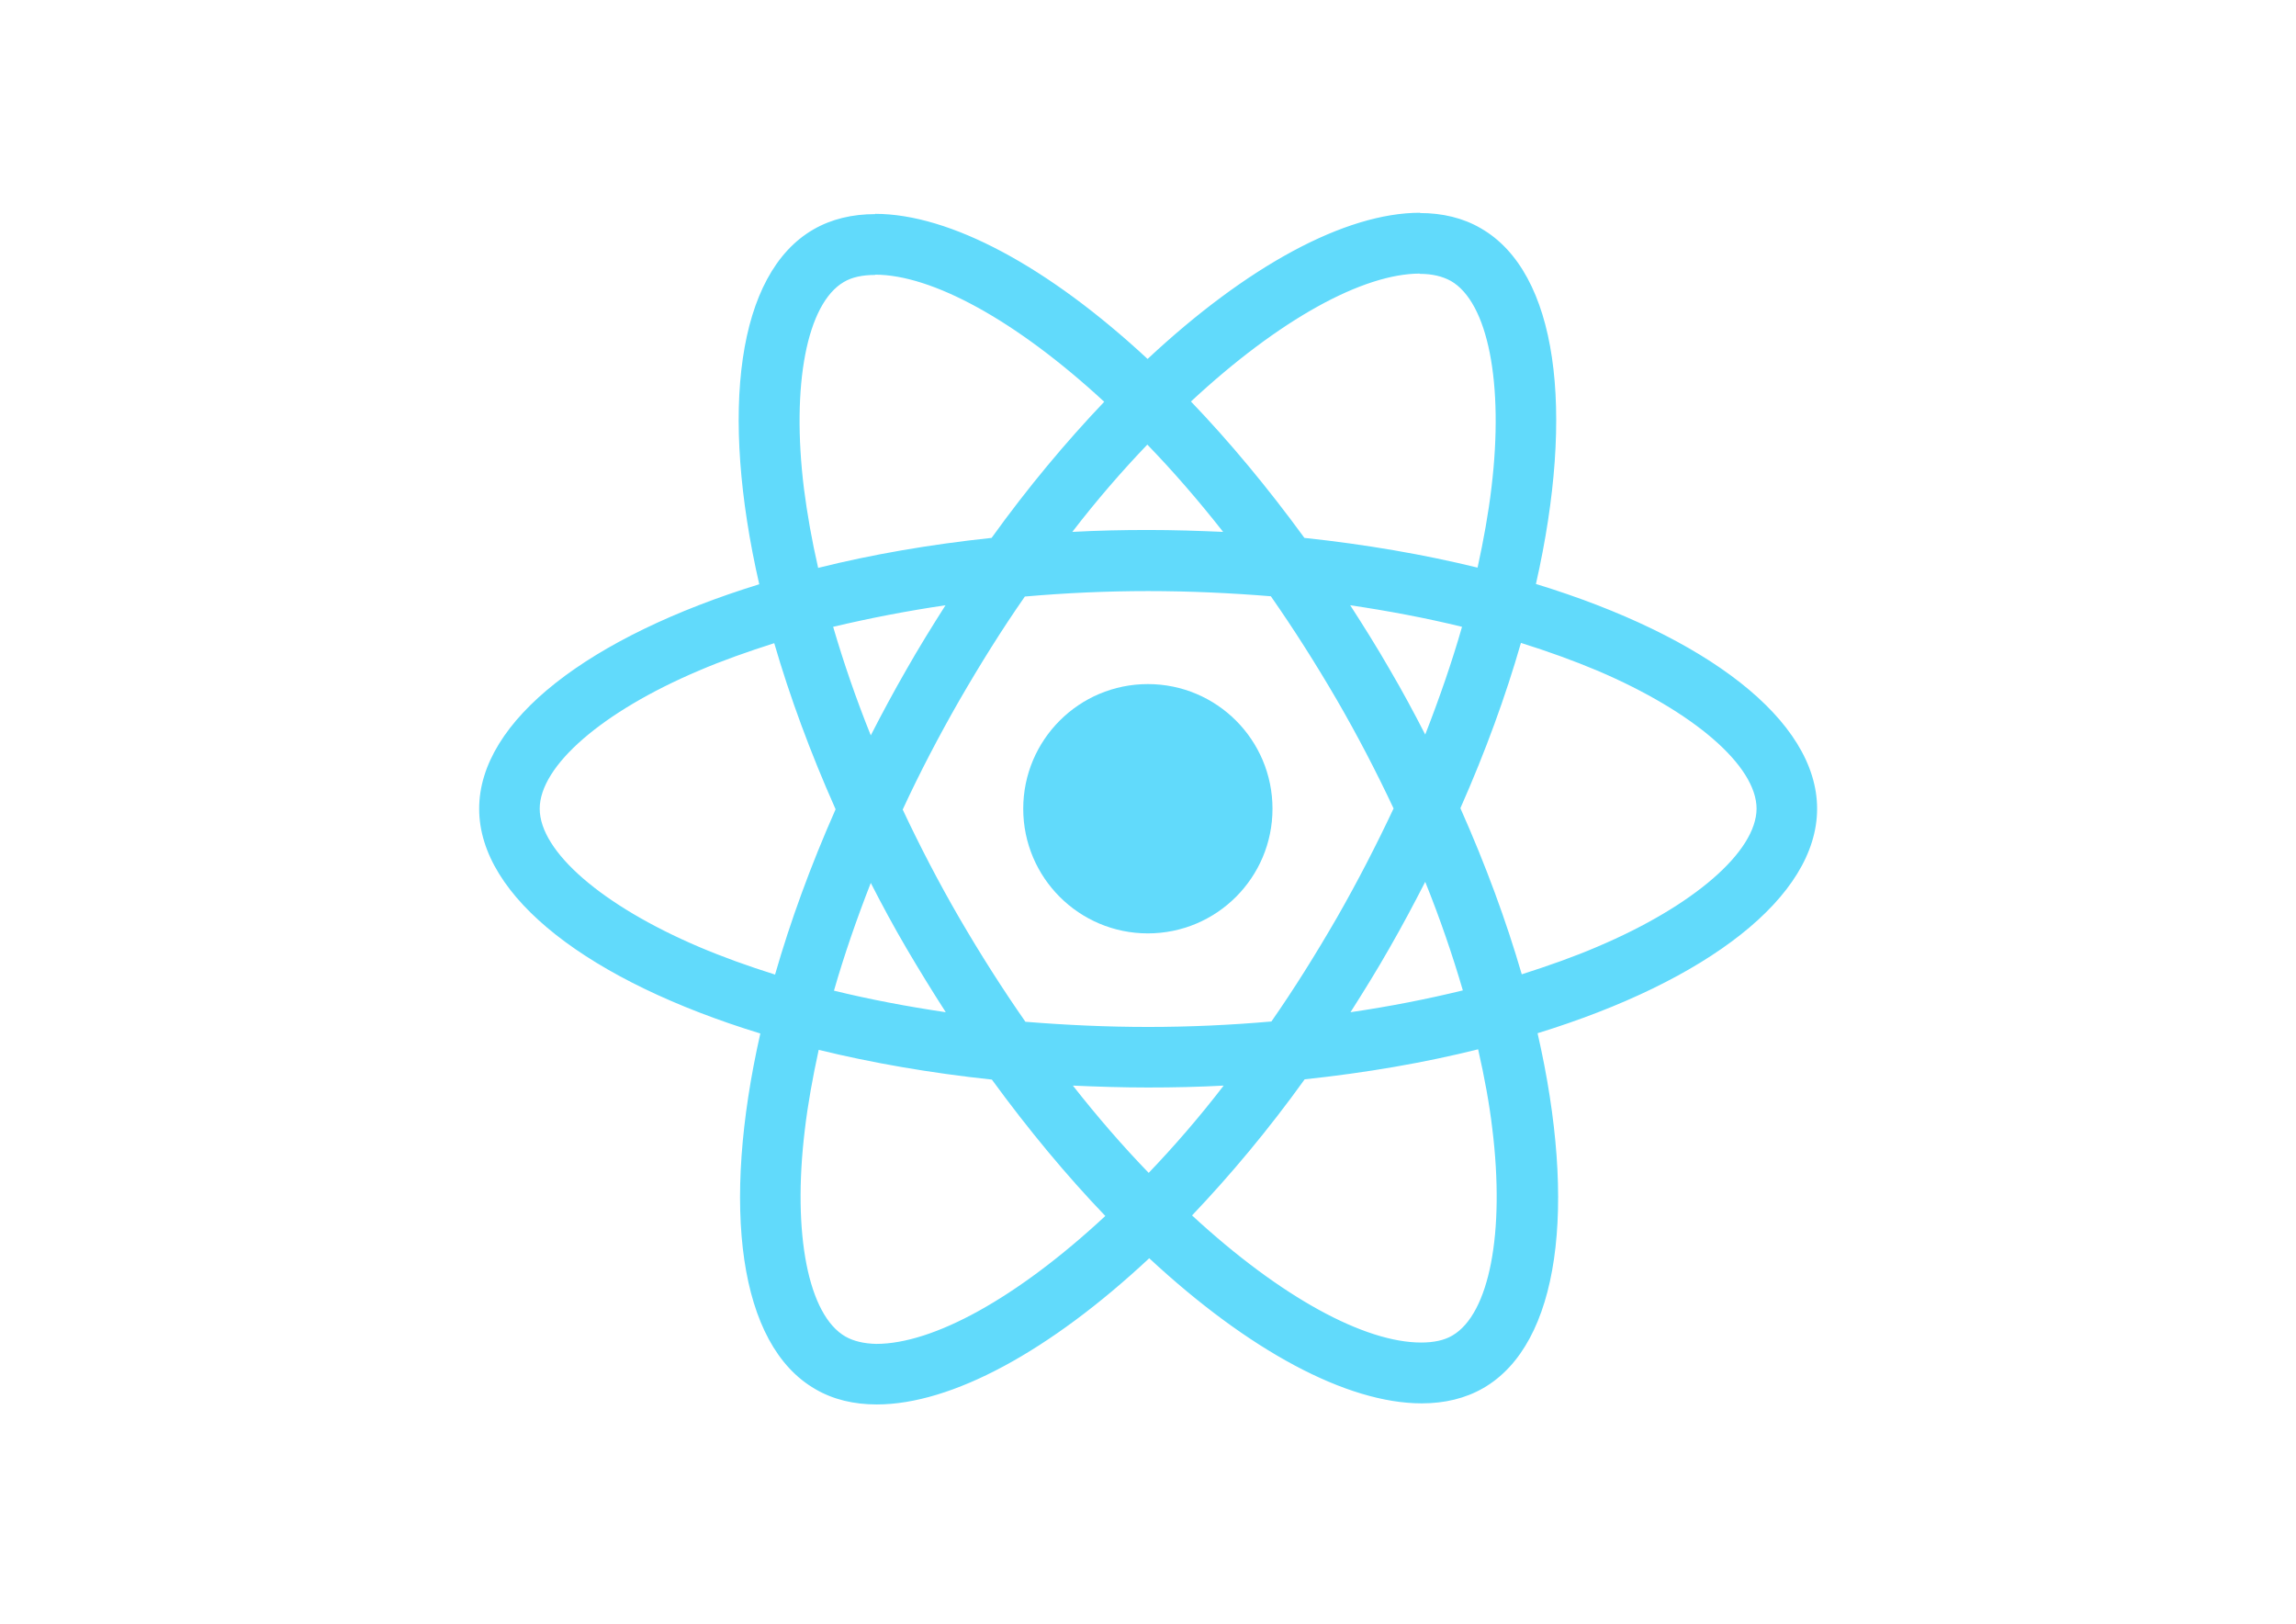
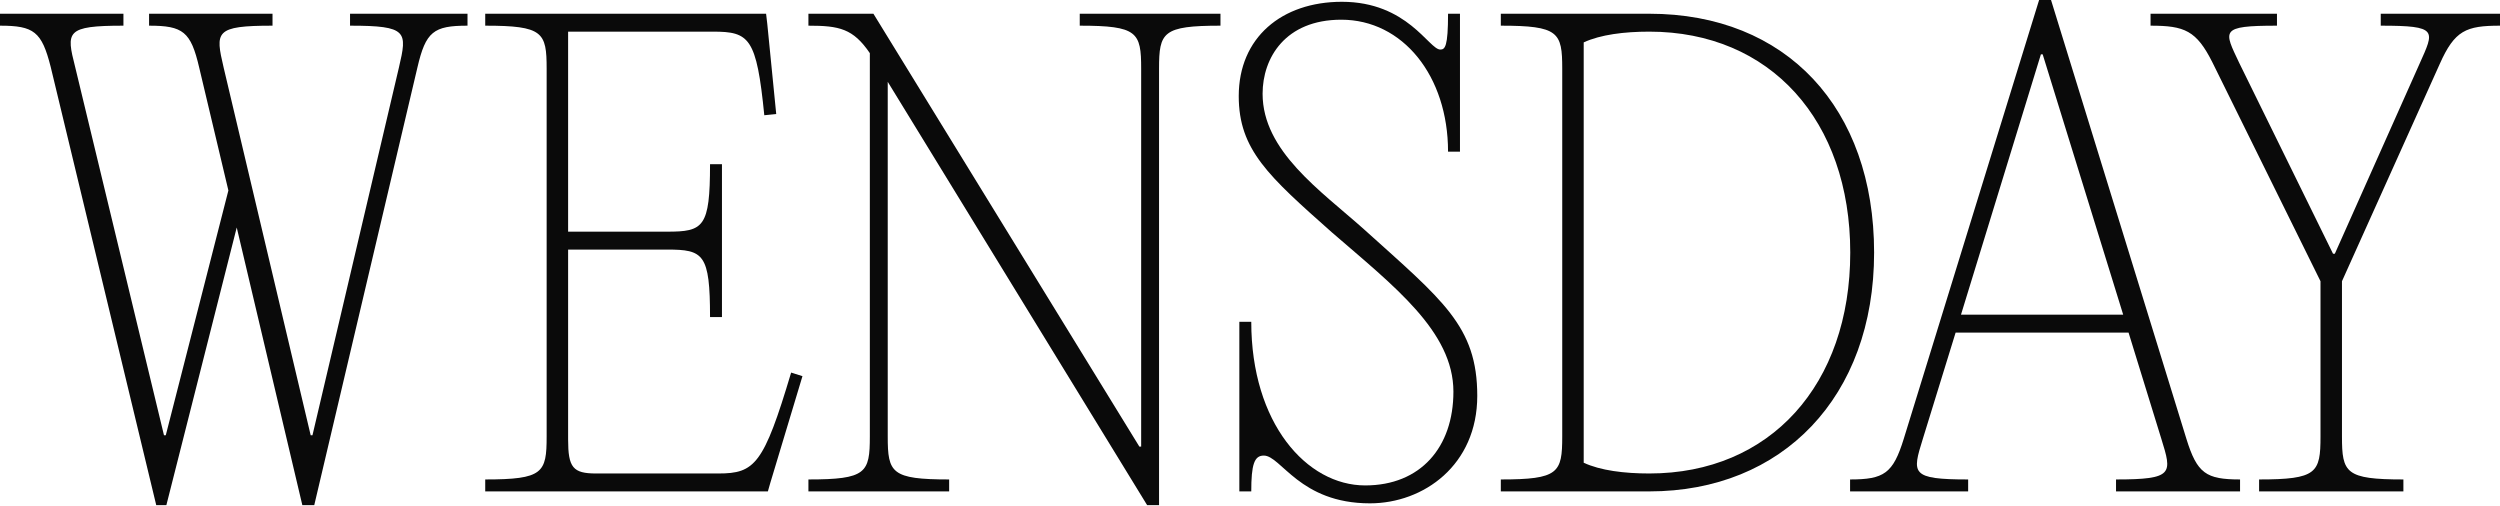
- <svg xmlns="http://www.w3.org/2000/svg" viewBox="0 0 841.9 595.3">
-   <g fill="#61DAFB">
-     <path d="M666.3 296.5c0-32.5-40.7-63.3-103.1-82.4 14.4-63.6 8-114.2-20.2-130.4-6.5-3.8-14.1-5.6-22.4-5.6v22.3c4.6 0 8.3.9 11.4 2.6 13.6 7.8 19.5 37.5 14.9 75.7-1.1 9.4-2.9 19.3-5.1 29.4-19.6-4.8-41-8.5-63.5-10.9-13.5-18.5-27.5-35.3-41.6-50 32.6-30.3 63.2-46.9 84-46.9V78c-27.5 0-63.5 19.6-99.9 53.6-36.4-33.8-72.4-53.2-99.9-53.2v22.3c20.7 0 51.4 16.5 84 46.6-14 14.7-28 31.4-41.3 49.9-22.6 2.4-44 6.1-63.6 11-2.3-10-4-19.7-5.2-29-4.7-38.2 1.1-67.9 14.6-75.8 3-1.8 6.9-2.6 11.5-2.6V78.5c-8.4 0-16 1.8-22.6 5.6-28.1 16.2-34.4 66.7-19.9 130.1-62.2 19.2-102.7 49.9-102.7 82.3 0 32.5 40.7 63.3 103.1 82.4-14.4 63.6-8 114.2 20.2 130.4 6.5 3.8 14.1 5.6 22.5 5.6 27.5 0 63.5-19.6 99.9-53.6 36.4 33.8 72.4 53.2 99.9 53.2 8.4 0 16-1.8 22.6-5.6 28.1-16.2 34.4-66.7 19.9-130.1 62-19.1 102.5-49.9 102.5-82.3zm-130.2-66.7c-3.7 12.9-8.3 26.2-13.5 39.5-4.1-8-8.4-16-13.1-24-4.6-8-9.5-15.8-14.4-23.4 14.2 2.1 27.9 4.7 41 7.9zm-45.8 106.5c-7.8 13.5-15.8 26.3-24.1 38.2-14.9 1.3-30 2-45.2 2-15.1 0-30.2-.7-45-1.9-8.3-11.9-16.4-24.6-24.2-38-7.6-13.1-14.5-26.4-20.8-39.8 6.2-13.4 13.2-26.8 20.7-39.9 7.8-13.5 15.8-26.3 24.1-38.2 14.9-1.3 30-2 45.2-2 15.1 0 30.2.7 45 1.9 8.3 11.9 16.4 24.6 24.2 38 7.6 13.1 14.5 26.4 20.8 39.8-6.3 13.4-13.2 26.8-20.7 39.9zm32.3-13c5.4 13.4 10 26.8 13.8 39.8-13.1 3.2-26.9 5.9-41.2 8 4.9-7.7 9.8-15.6 14.4-23.7 4.6-8 8.9-16.1 13-24.1zM421.2 430c-9.3-9.6-18.6-20.3-27.8-32 9 .4 18.2.7 27.5.7 9.4 0 18.7-.2 27.8-.7-9 11.7-18.3 22.4-27.5 32zm-74.4-58.9c-14.2-2.1-27.9-4.7-41-7.9 3.7-12.9 8.3-26.2 13.5-39.5 4.1 8 8.4 16 13.1 24 4.7 8 9.5 15.8 14.4 23.4zM420.7 163c9.3 9.6 18.6 20.3 27.8 32-9-.4-18.2-.7-27.5-.7-9.4 0-18.7.2-27.8.7 9-11.7 18.3-22.4 27.5-32zm-74 58.9c-4.9 7.7-9.8 15.6-14.4 23.7-4.6 8-8.9 16-13 24-5.4-13.4-10-26.8-13.8-39.8 13.1-3.1 26.9-5.8 41.2-7.9zm-90.5 125.2c-35.4-15.1-58.3-34.9-58.3-50.6 0-15.7 22.9-35.6 58.3-50.6 8.6-3.7 18-7 27.7-10.1 5.7 19.6 13.2 40 22.5 60.9-9.2 20.8-16.6 41.1-22.2 60.6-9.9-3.1-19.3-6.5-28-10.2zM310 490c-13.6-7.8-19.5-37.5-14.9-75.7 1.1-9.4 2.9-19.3 5.1-29.4 19.6 4.8 41 8.5 63.5 10.9 13.5 18.5 27.5 35.3 41.6 50-32.6 30.3-63.2 46.9-84 46.9-4.5-.1-8.3-1-11.3-2.7zm237.2-76.2c4.7 38.2-1.1 67.9-14.6 75.8-3 1.8-6.9 2.6-11.5 2.6-20.7 0-51.4-16.5-84-46.6 14-14.7 28-31.4 41.3-49.9 22.6-2.4 44-6.1 63.6-11 2.3 10.1 4.1 19.8 5.2 29.1zm38.5-66.7c-8.6 3.7-18 7-27.7 10.1-5.7-19.6-13.2-40-22.5-60.9 9.2-20.8 16.6-41.1 22.2-60.6 9.9 3.1 19.3 6.5 28.1 10.2 35.4 15.1 58.3 34.9 58.3 50.6-.1 15.7-23 35.6-58.4 50.6zM320.8 78.4z" />
-     <circle cx="420.9" cy="296.5" r="45.7" />
-     <path d="M520.5 78.1z" />
+ <svg xmlns="http://www.w3.org/2000/svg" width="1267" height="256" viewBox="0 0 1267 256" fill="none">
+   <g style="mix-blend-mode:difference">
+     <path d="M236.933 6.96H177.397V13.012C206.712 13.012 206.41 16.038 202.179 34.194L158.358 220.596H157.452L113.329 34.194C109.098 16.038 108.796 13.012 138.11 13.012V6.96H75.553V13.012C92.778 13.012 96.707 16.038 100.938 34.194L115.747 96.529L84.014 220.596H83.108L38.078 33.891C33.545 16.038 33.243 13.012 62.557 13.012V6.96H0V13.012C17.226 13.012 21.155 16.038 25.688 33.891L79.179 256H84.317L119.977 115.291L153.221 256H159.265L211.547 34.194C215.778 16.038 219.707 13.012 236.933 13.012V6.96Z" fill="#F5F5F5" />
+     <path d="M388.253 6.96H245.912V13.012C275.226 13.012 277.039 16.34 277.039 34.799V221.201C277.039 239.66 275.226 242.988 245.912 242.988V249.04H389.159L390.368 244.804L406.688 190.638L400.946 188.823C387.044 235.423 382.511 239.962 364.076 239.962H302.123C290.337 239.962 287.919 236.936 287.919 222.714V126.487H338.086C356.521 126.487 359.845 128.605 359.845 160.681H365.889V83.215H359.845C359.845 115.291 356.521 117.409 338.086 117.409H287.919V16.038H361.356C379.791 16.038 383.417 19.064 387.346 58.402L393.39 57.797L388.857 12.104L388.253 6.96Z" fill="#F5F5F5" />
+     <path d="M618.535 6.96H547.213V13.012C576.527 13.012 578.341 16.34 578.341 34.799V226.345H577.434L442.648 6.96H409.707V13.012C425.422 13.012 432.373 14.525 440.835 26.931V221.201C440.835 239.66 439.022 242.988 409.707 242.988V249.04H481.029V242.988C451.715 242.988 449.901 239.66 449.901 221.201V41.456L581.363 256H587.407V34.799C587.407 16.34 589.22 13.012 618.535 13.012V6.96Z" fill="#F5F5F5" />
+     <path d="M628.097 249.04H634.141C634.141 235.423 635.652 230.884 640.487 230.884C649.252 230.884 658.62 255.092 694.281 255.092C721.48 255.092 748.679 235.726 748.679 200.624C748.679 165.22 731.151 152.208 691.259 116.199C669.197 96.529 639.883 76.558 639.883 47.508C639.883 29.352 651.367 9.986 679.775 9.986C710.902 9.986 733.87 38.43 733.87 76.861H739.915V6.96H733.87C733.87 23.603 732.359 25.116 729.942 25.116C724.2 25.116 713.32 0.908 680.077 0.908C649.554 0.908 627.795 19.064 627.795 48.719C627.795 75.953 642.905 89.267 674.939 117.712C706.369 144.946 736.59 167.943 736.59 198.506C736.59 226.648 719.969 246.014 691.863 246.014C662.247 246.014 634.141 214.544 634.141 163.102H628.097V249.04Z" fill="#F5F5F5" />
+     <path d="M760.614 249.04H835.864C903.257 249.04 949.797 201.229 949.797 128C949.797 54.771 905.372 6.96 835.864 6.96H760.614V13.012C789.928 13.012 791.741 16.34 791.741 34.799V221.201C791.741 239.66 789.928 242.988 760.614 242.988V249.04ZM835.864 239.962C823.171 239.962 811.083 238.449 802.621 234.515V21.485C811.083 17.551 823.171 16.038 835.864 16.038C897.213 16.038 937.709 61.125 937.709 128C937.709 194.875 897.213 239.962 835.864 239.962Z" fill="#F5F5F5" />
+     <path d="M1108.07 222.411L1039.46 0H1033.42L964.818 222.411C959.378 239.962 954.845 242.988 937.619 242.988V249.04H997.457V242.988C968.142 242.988 969.049 239.962 974.489 222.411L991.11 168.548H1078.75L1095.37 222.411C1100.81 239.962 1101.72 242.988 1072.4 242.988V249.04H1135.26V242.988C1118.04 242.988 1113.51 239.962 1108.07 222.411ZM993.83 159.47L1034.33 27.537H1035.23L1076.03 159.47H993.83Z" fill="#F5F5F5" />
+     <path d="M1186.91 221.201V142.525L1236.48 32.378C1244.03 15.433 1249.77 13.012 1267 13.012V6.96H1206.56V13.012C1235.87 13.012 1233.76 15.433 1226.2 32.378L1183.29 128.605H1182.38L1134.93 32.076C1127.08 15.433 1124.66 13.012 1153.97 13.012V6.96H1089.9V13.012C1107.13 13.012 1113.17 15.433 1121.33 31.773L1176.03 142.525V221.201C1176.03 239.66 1174.22 242.988 1144.91 242.988V249.04H1218.04V242.988C1188.73 242.988 1186.91 239.66 1186.91 221.201Z" fill="#F5F5F5" />
  </g>
</svg>
